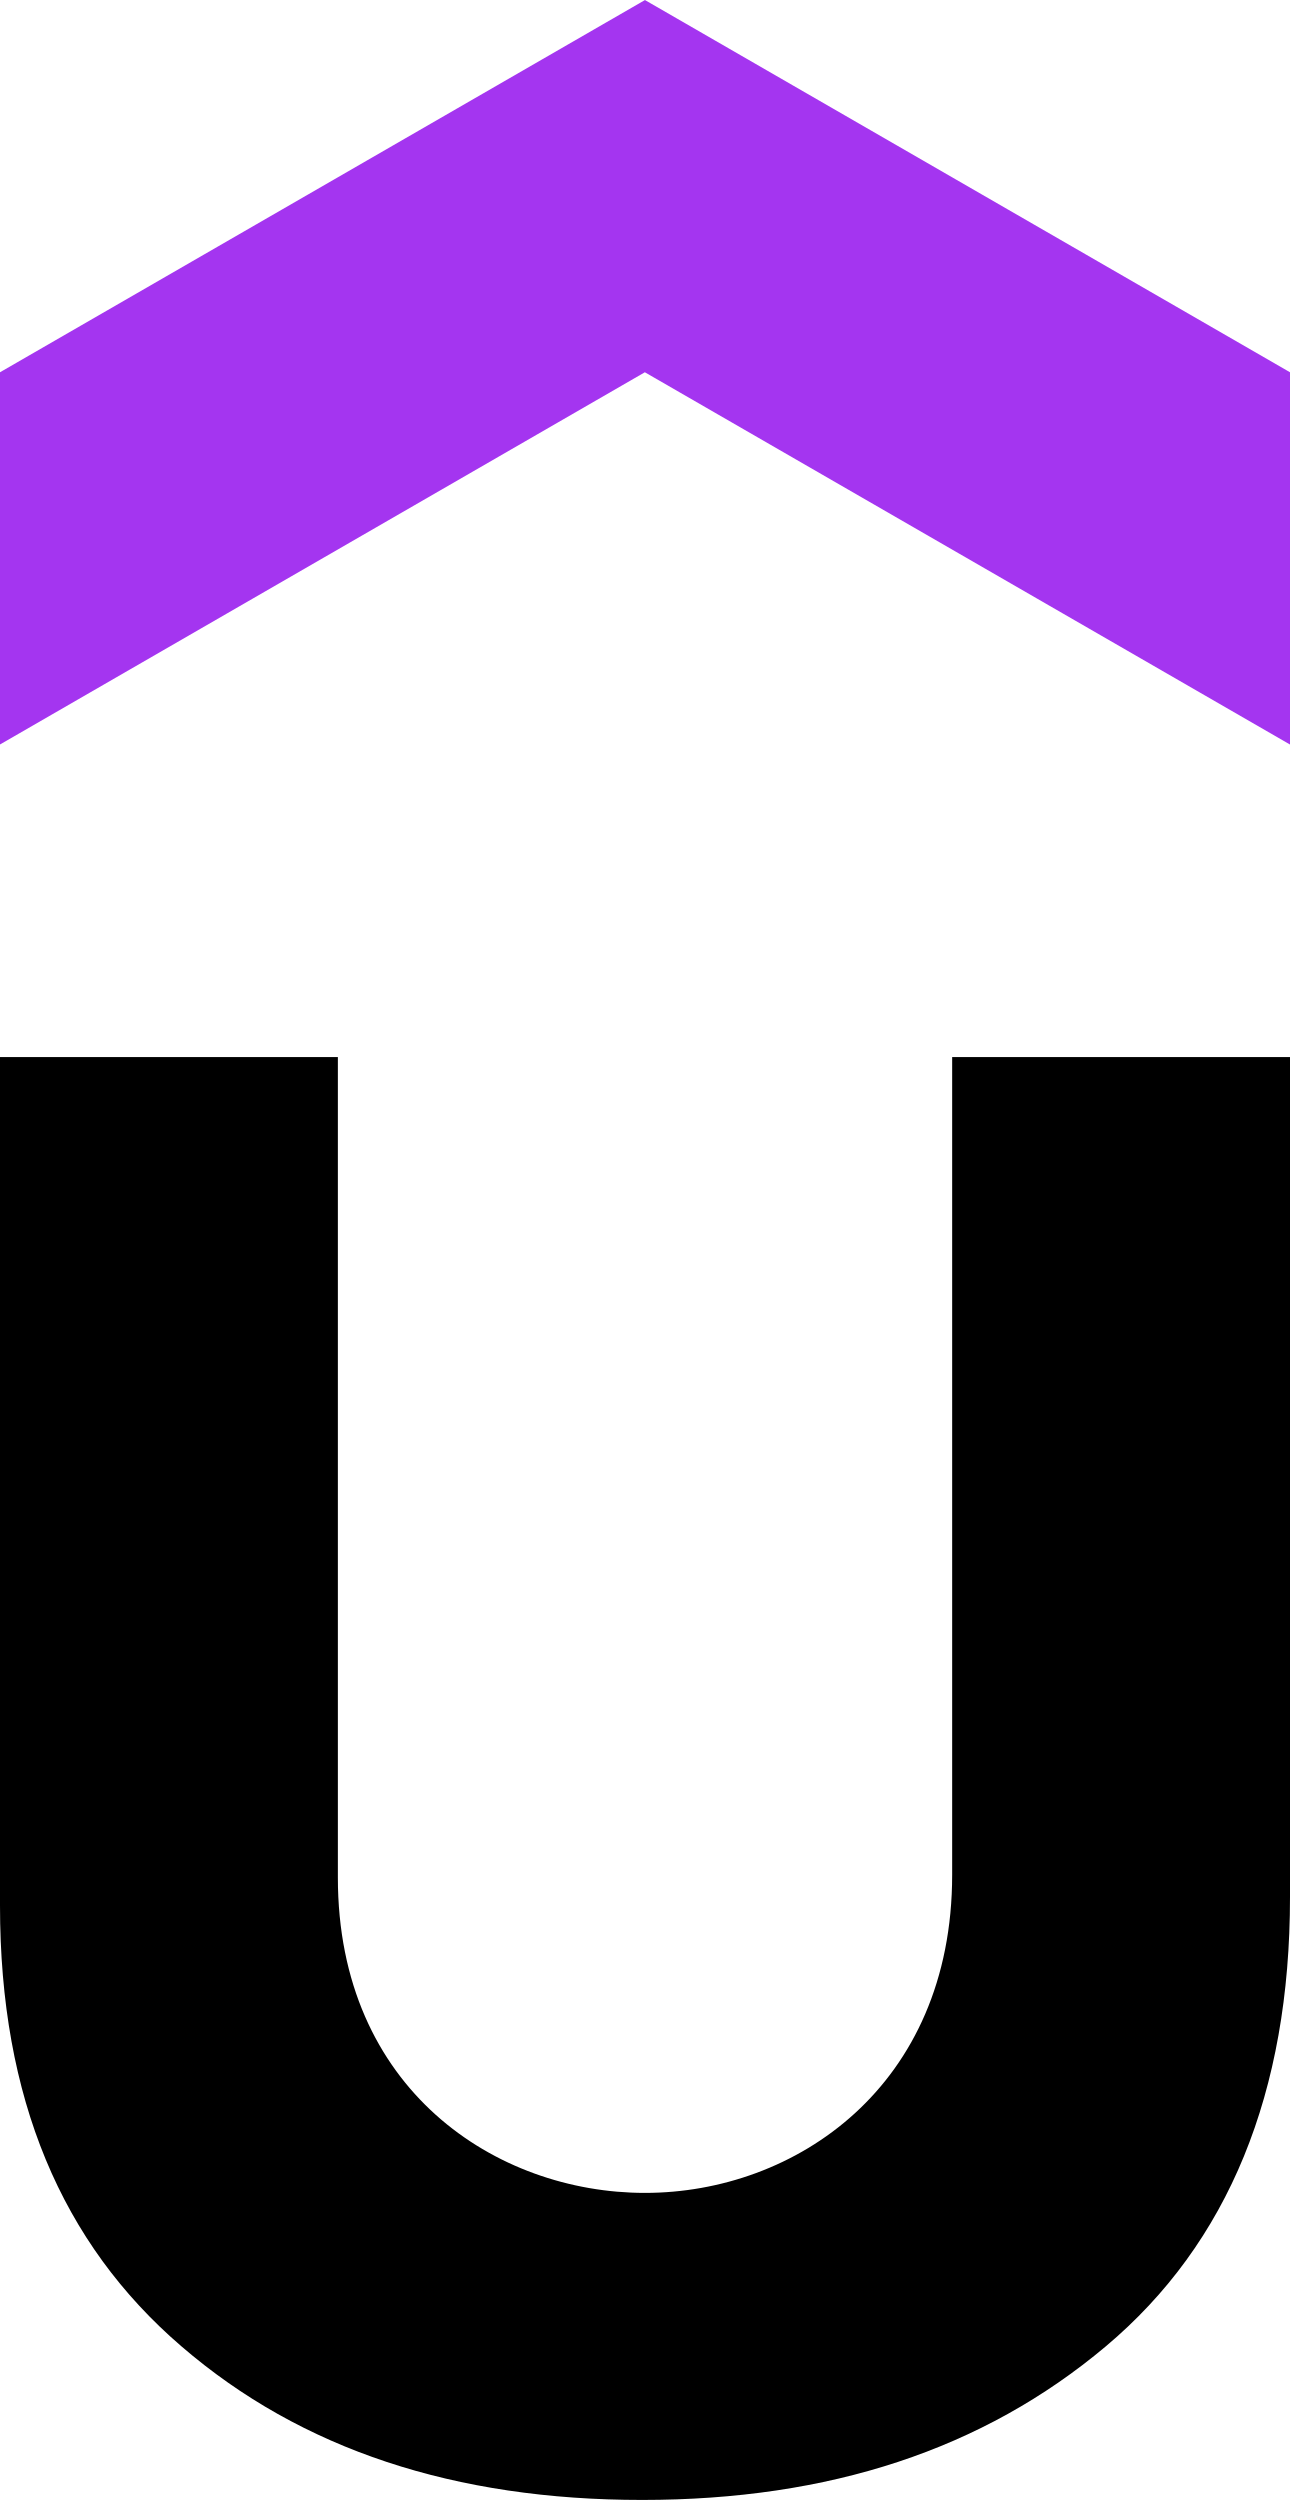
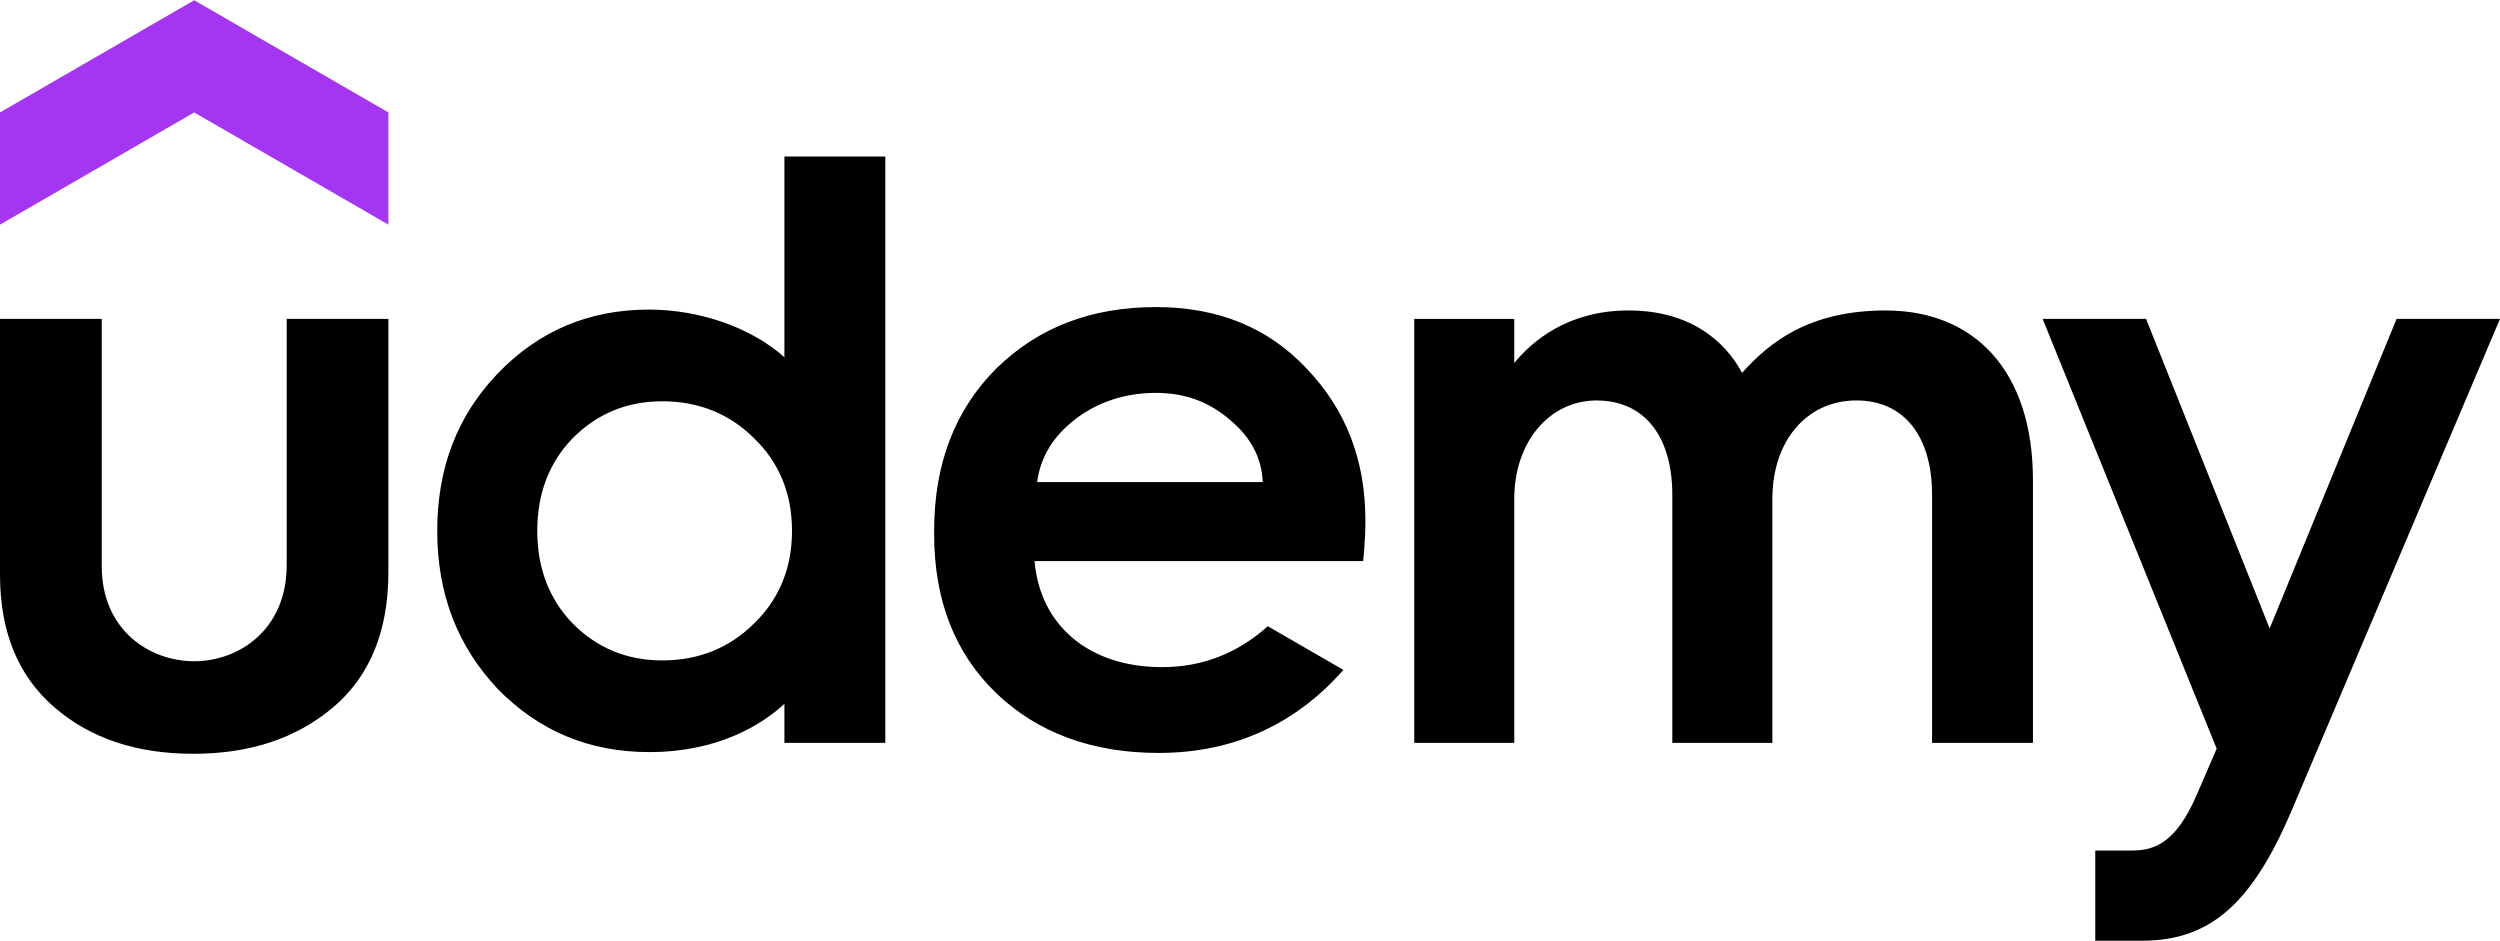
- <svg xmlns="http://www.w3.org/2000/svg" viewBox="0 0 412.77 799.91" width="1290" height="2500">
-   <path d="M412.74 238.2l-206.4-119.1L0 238.2V119.1L206.37 0l206.4 119.1v119.1z" fill="#a435f0" />
-   <path d="M0 338.22h108.11v262.54c0 67.83 50.67 100.9 98.26 100.9 48 0 98.3-33.95 98.3-101.81V338.22h108.1v268.8c0 62.48-19.65 110.7-58.96 143.76-39.33 33.04-88.45 49.13-148.35 49.13-59.84 0-108.99-16.06-147.38-49.13C19.65 717.75 0 671.32 0 609.69z" />
+ <svg xmlns="http://www.w3.org/2000/svg" viewBox="0 0 800.09 301" width="2500" height="941">
+   <path d="M124.29 71.82L62.14 35.91 0 71.82V35.91L62.15 0l62.15 35.91v35.91z" fill="#a435f0" />
+   <path d="M32.56 101.97v79.15c0 20.45 15.26 30.42 29.59 30.42 14.45 0 29.6-10.23 29.6-30.69v-78.88h32.55v81.04c0 18.84-5.92 33.37-17.75 43.34-11.85 9.96-26.64 14.81-44.68 14.81-18.02 0-32.82-4.84-44.38-14.81C5.92 216.39 0 202.4 0 183.81v-81.84zm373.19 98.37l24.18 13.97c-14.75 16.82-34.42 26.58-59.14 26.58-21.26 0-38.75-6.46-51.93-19.11-13.18-12.66-19.9-29.63-19.9-50.9v-1.06c0-21.55 6.72-38.78 19.9-51.97 13.46-13.19 30.42-19.65 51.13-19.65 19.65 0 35.78 6.46 48.15 19.65 12.65 13.19 18.84 29.35 18.84 48.74 0 6.25-.71 12.9-.71 12.9H331.09c1.77 20.62 17.43 33.94 40.78 33.94 12.8 0 24.03-4.31 33.88-13.09zm-61.86-66.06c-6.94 5.4-10.93 12.04-11.97 19.92h72.2c-.3-7.62-3.77-14.25-10.19-19.65-6.74-5.93-14.54-8.89-23.95-8.89-9.95 0-18.84 2.96-26.1 8.61zm389.57 124.9c-13.2 31.21-27.02 41.82-48.21 41.82h-14.69v-28.88h11.88c7.29 0 14.06-2.74 20.52-17.65l6.46-14.93-55.7-137.57h33.1l39.55 99.08L767 101.97h33.09l-66.62 157.21zM251.04 50.02h32.29v187.64h-32.29v-12.49c-7.36 6.79-21.29 15.45-43.32 15.45-19.09 0-35.24-6.73-48.42-20.2-12.92-13.73-19.37-30.42-19.37-50.62 0-20.19 6.45-36.88 19.37-50.35C172.48 105.73 188.62 99 207.72 99c16.05 0 32.65 5.69 43.32 15.26zm2.43 119.8c0-11.86-4.05-21.82-12.12-29.62-7.8-7.81-17.75-11.85-29.33-11.85-11.57 0-20.98 4.04-28.78 11.85-7.53 7.8-11.3 17.76-11.3 29.62 0 11.84 3.78 21.8 11.3 29.61 7.8 7.81 17.21 11.85 28.78 11.85 11.58 0 21.53-4.04 29.33-11.85 8.07-7.81 12.12-17.77 12.12-29.61zm350.06-70.53c28.08 0 47.09 18.99 47.09 54.37v84h-32.29v-79.43c0-18.57-8.88-30.15-24.22-30.15-15.87 0-26.89 12.93-26.89 31.5v78.09H535.2v-79.42c0-18.58-8.87-30.16-24.22-30.16-15.05 0-26.36 13.19-26.36 31.5v78.08h-32.01V101.99h32.01v14.11c5.71-7 17.16-16.82 36.59-16.82 22.98 0 32.82 13.32 36.31 19.99 8.74-9.81 21.48-19.99 46.01-19.99z" />
</svg>
